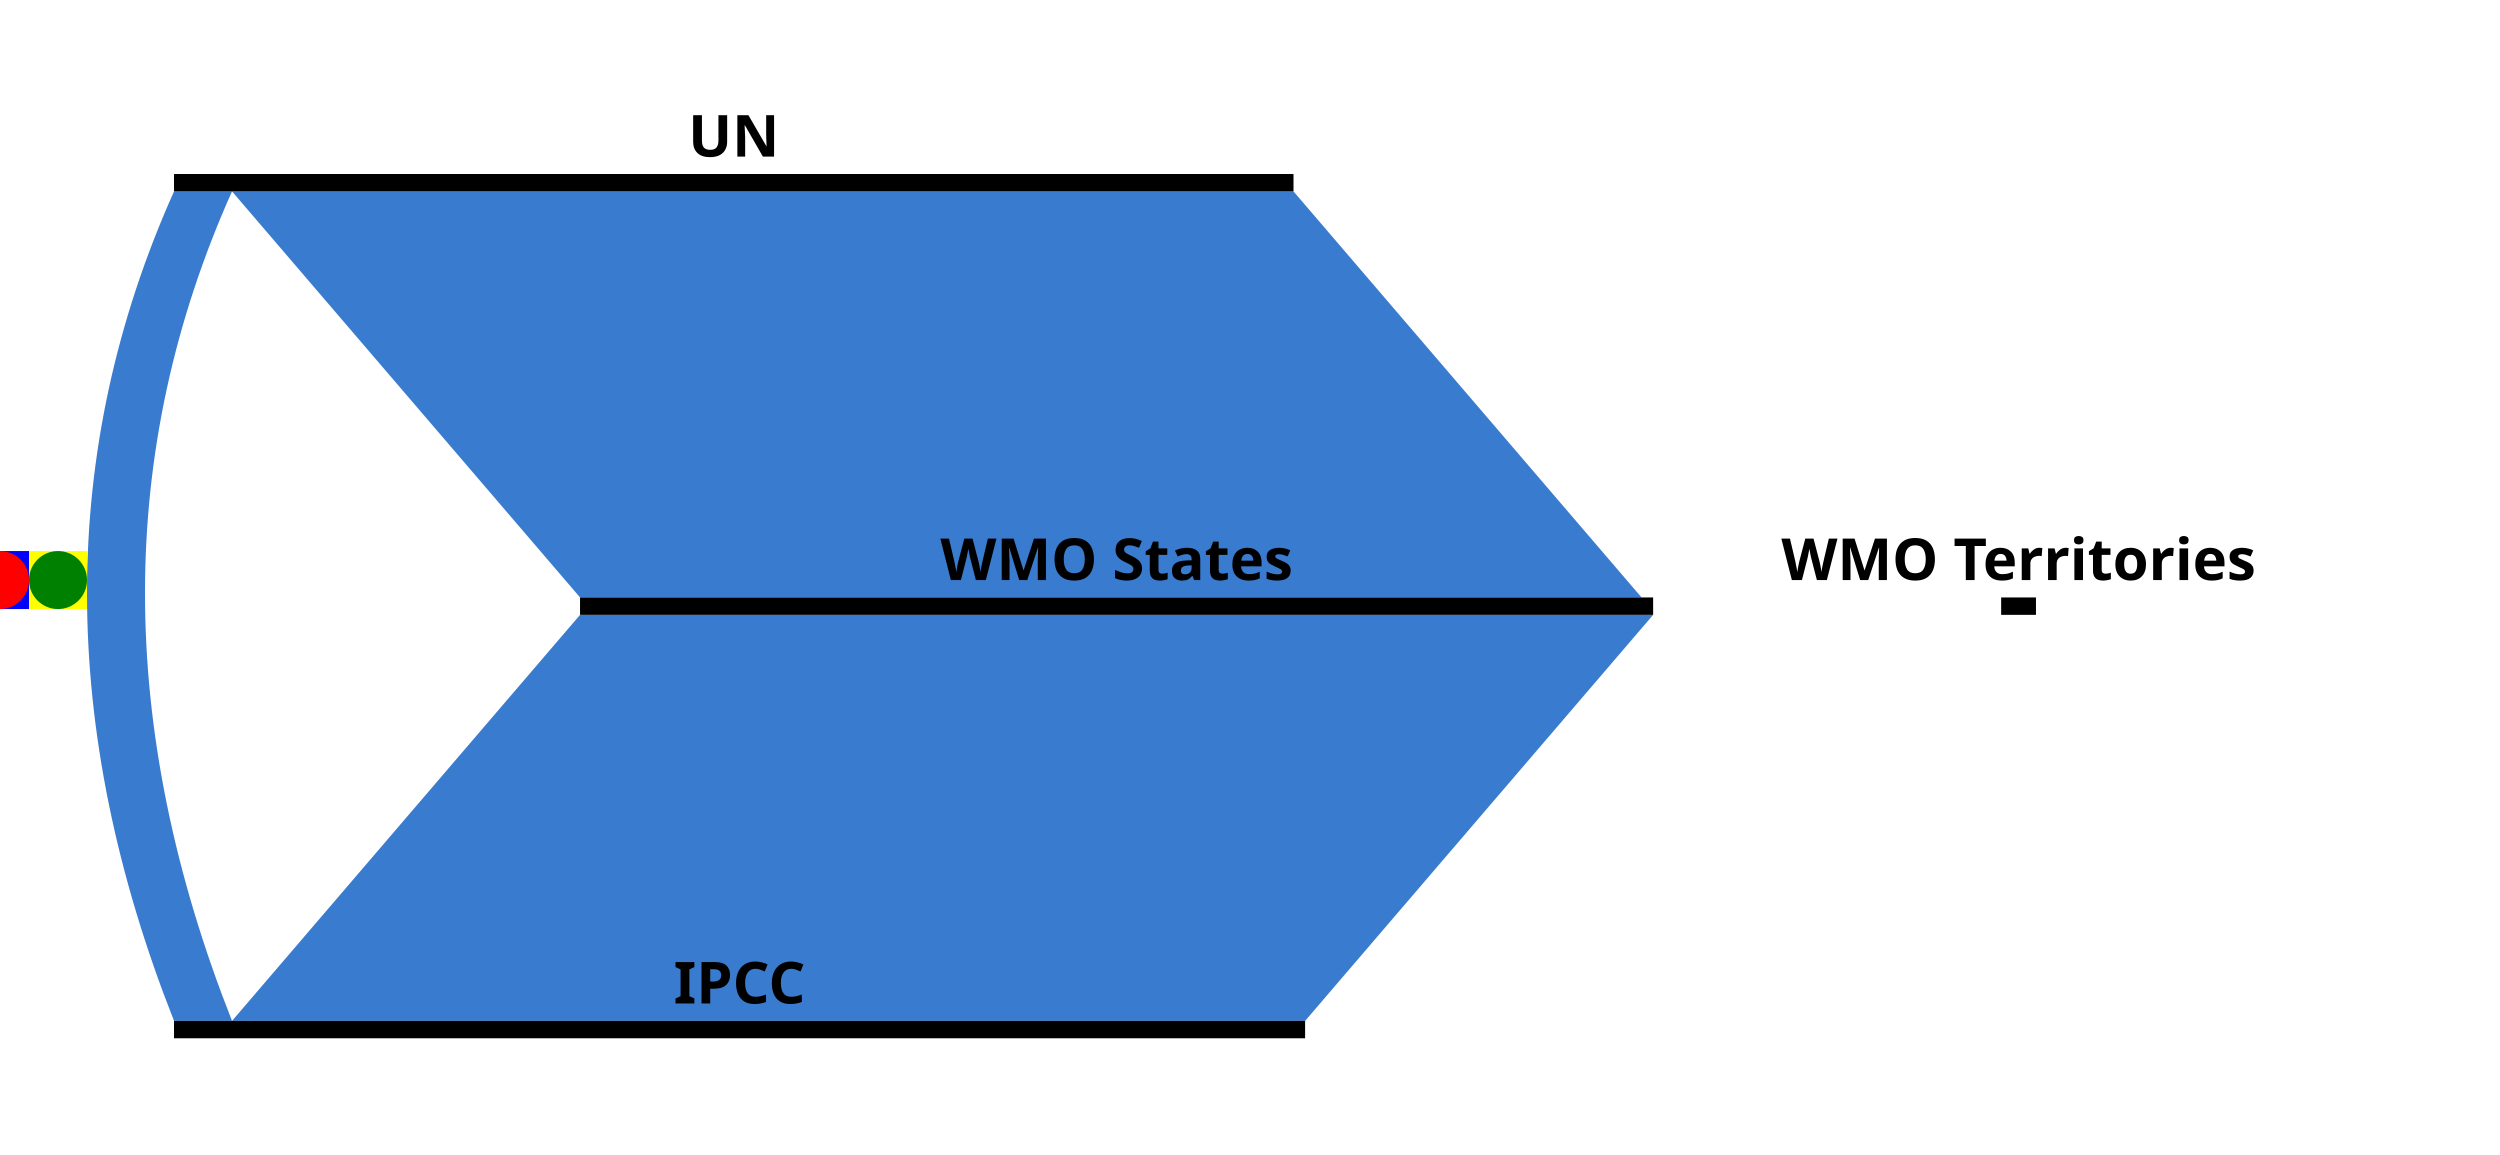
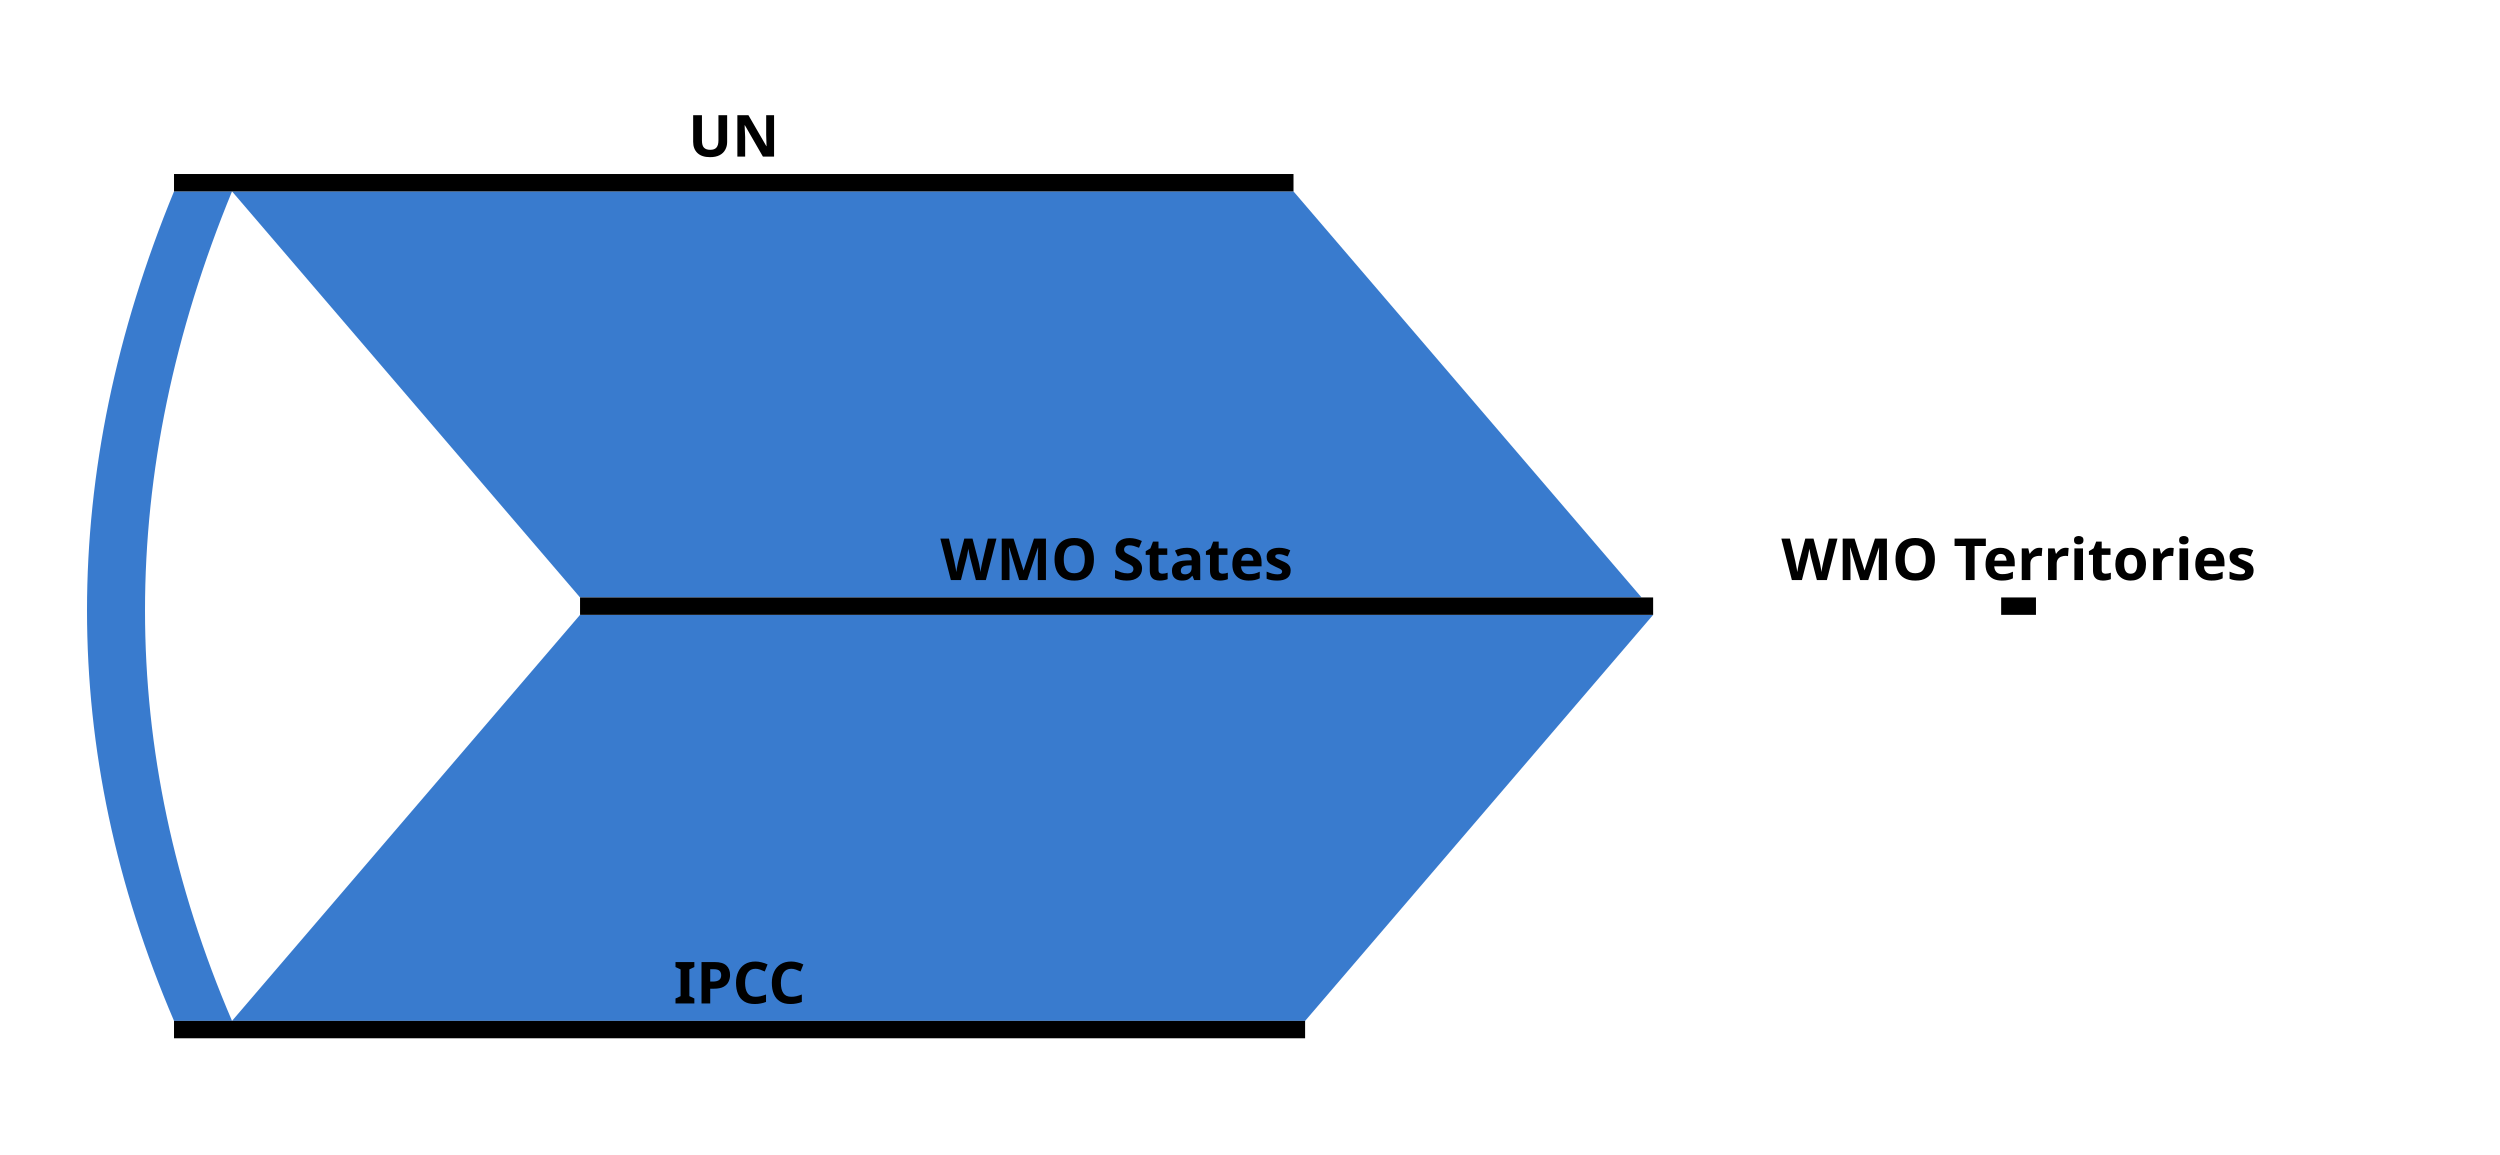
<svg xmlns="http://www.w3.org/2000/svg" viewBox="0 0 431 199">
  <defs>
    <style type="text/css">
text {font-family: sans-serif;font-weight: bold;font-size: 10;text-anchor: middle;baseline: 10;}
line {stroke-width: 3;stroke: black;}
path {fill: #397BCE;}
</style>
  </defs>
-   <rect x="-5" y="95" width="10" height="10" fill="blue" />
-   <circle cx="0" cy="100" r="5" fill="red" />
-   <rect x="5" y="95" width="10" height="10" fill="yellow" />
-   <circle cx="10" cy="100" r="5" fill="green" />
-   <path d="M30 33Q0 100 30 176h10Q10 100 40 33Z" />
+   <path d="M30 33Q0 106 30 176h10Q10 106 40 33Z" />
  <path d="M223 33h-183L100 103h183Z" />
  <path d="M100 106h185L225 176h-185Z" />
  <g id="UN-members" transform="translate(30,20)">
    <text x="96.5" y="7">UN</text>
    <line x1="0" x2="193" y1="11.5" y2="11.5" />
  </g>
  <g id="WMO-states" transform="translate(100,93)">
    <text x="92.5" y="7">WMO States</text>
    <line x1="0" x2="185" y1="11.5" y2="11.5" />
  </g>
  <g id="WMO-territories" transform="translate(345,93)">
    <text x="3" y="7">WMO Territories</text>
    <line x1="0" x2="6" y1="11.5" y2="11.5" />
  </g>
  <g id="IPCC-members" transform="translate(30,166)">
    <text x="97.5" y="7">IPCC</text>
    <line x1="0" x2="195" y1="11.5" y2="11.5" />
  </g>
</svg>
